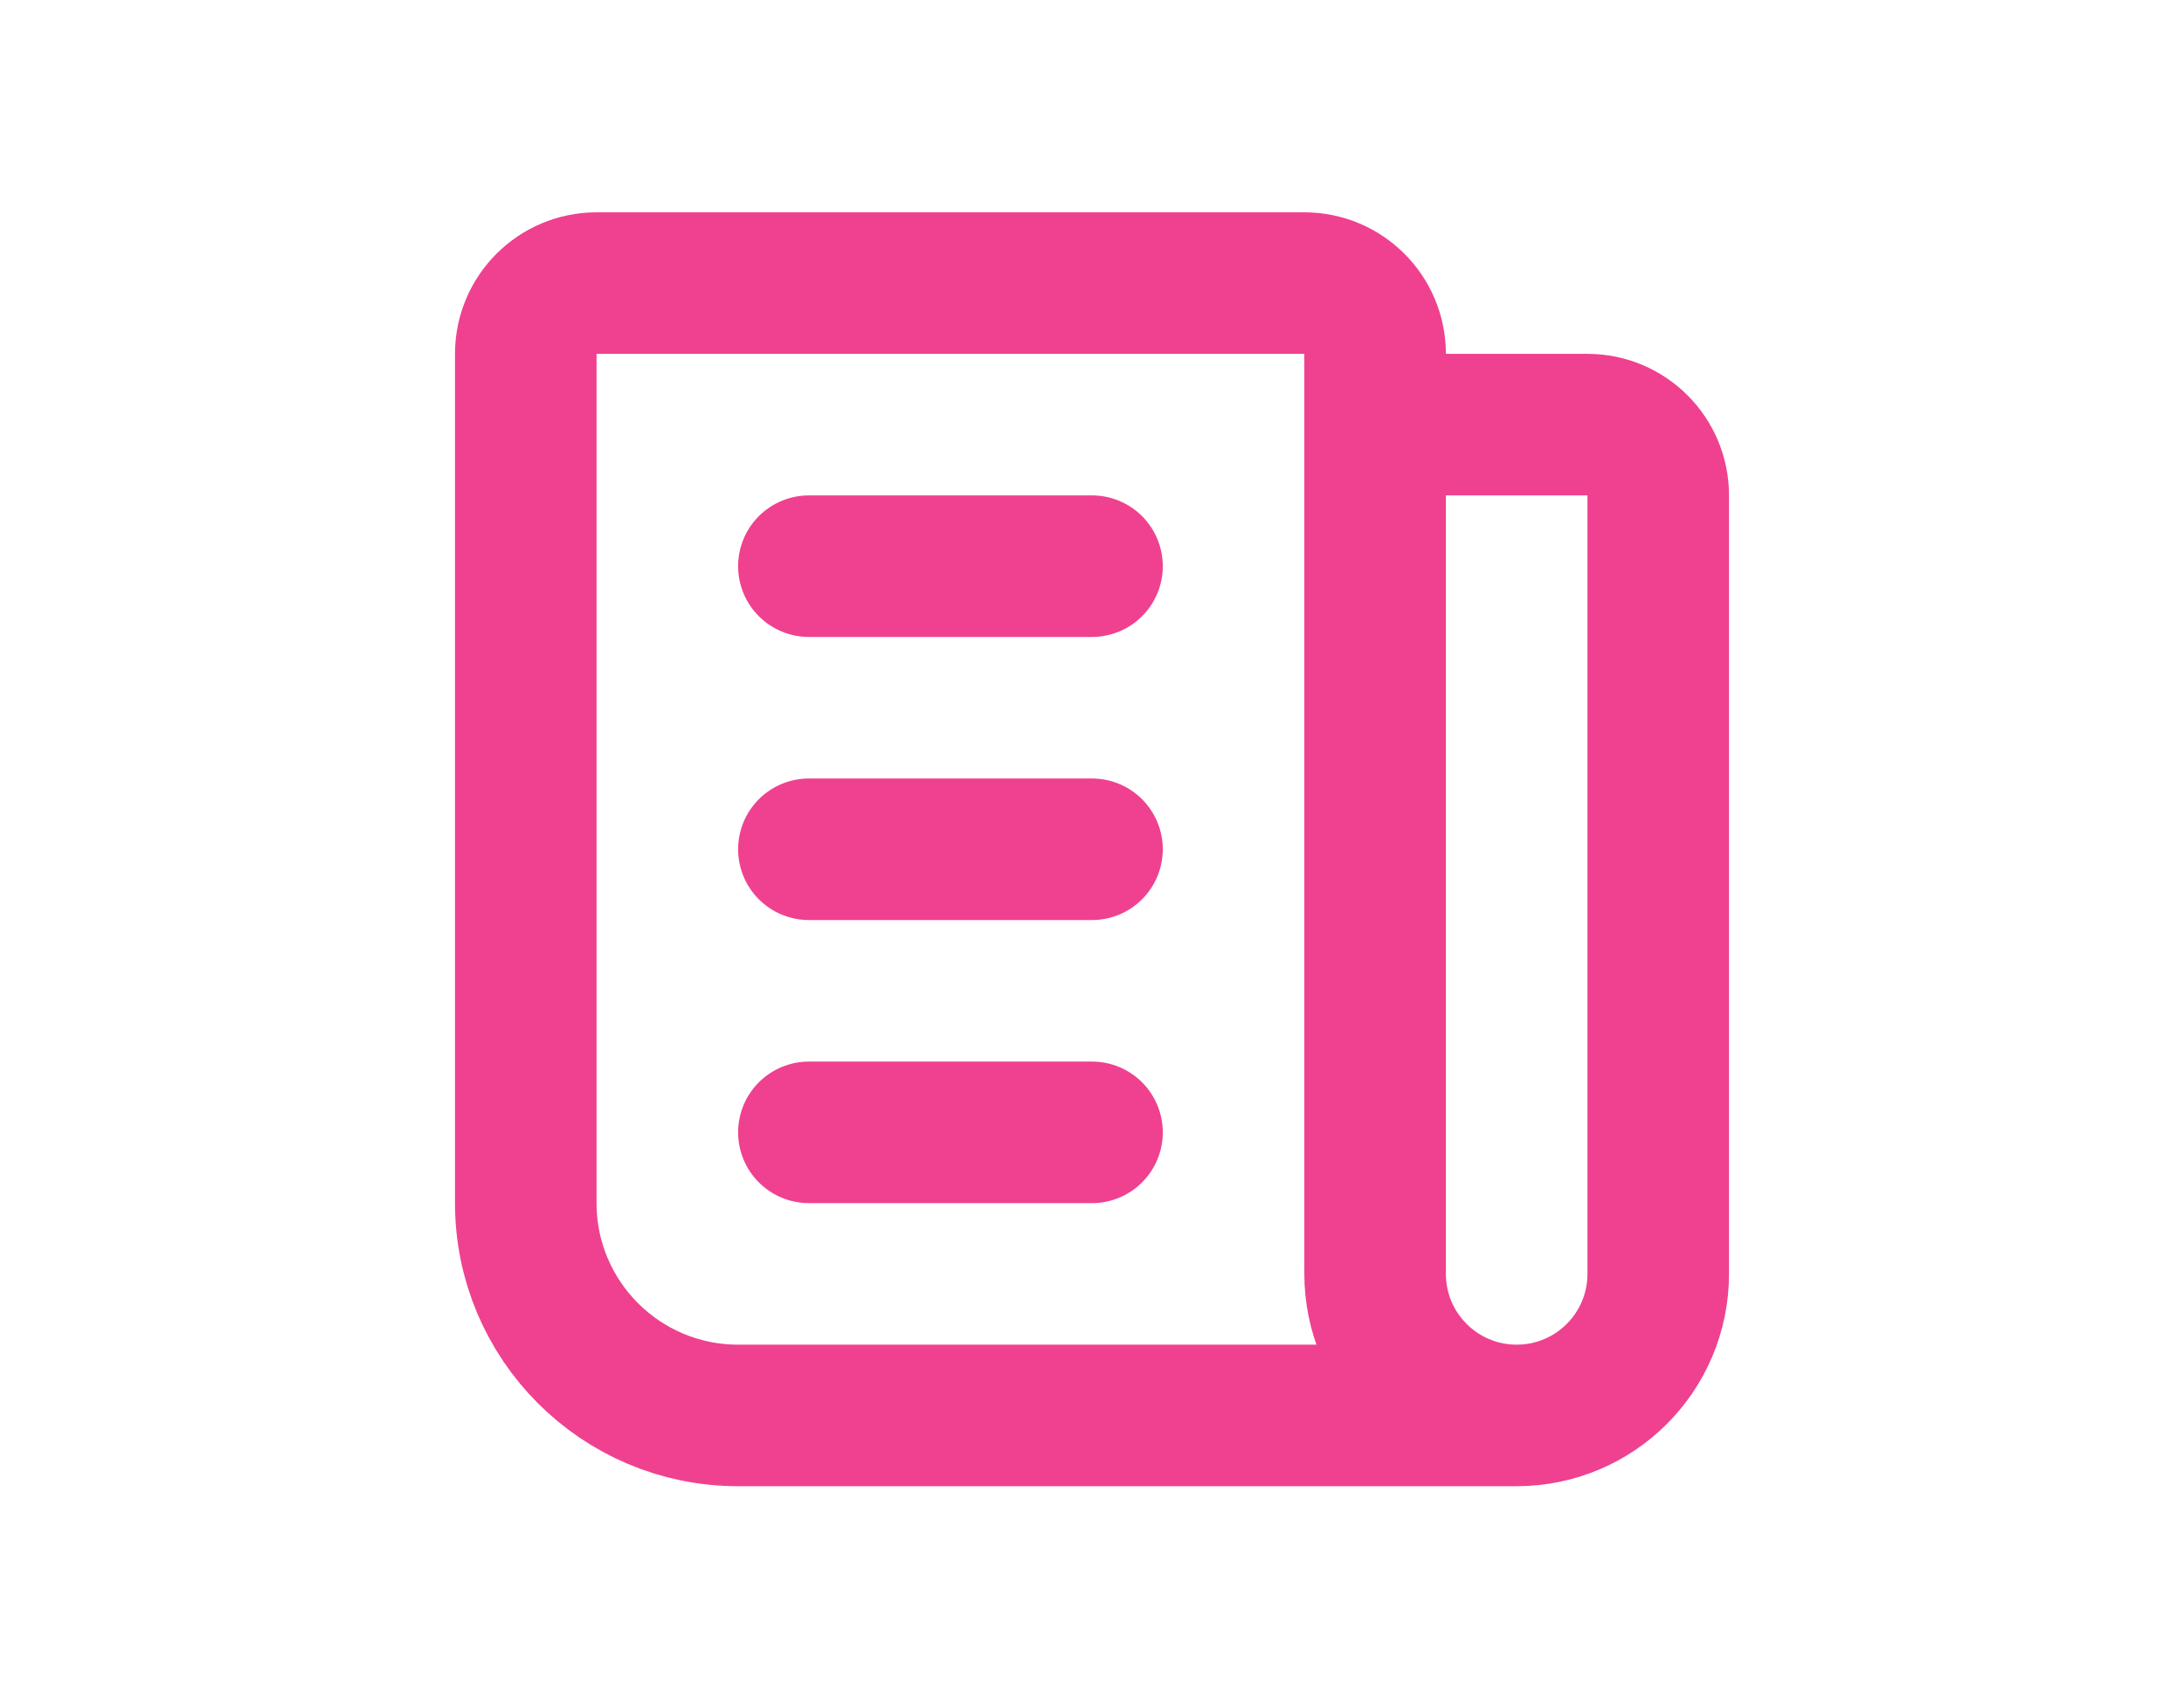
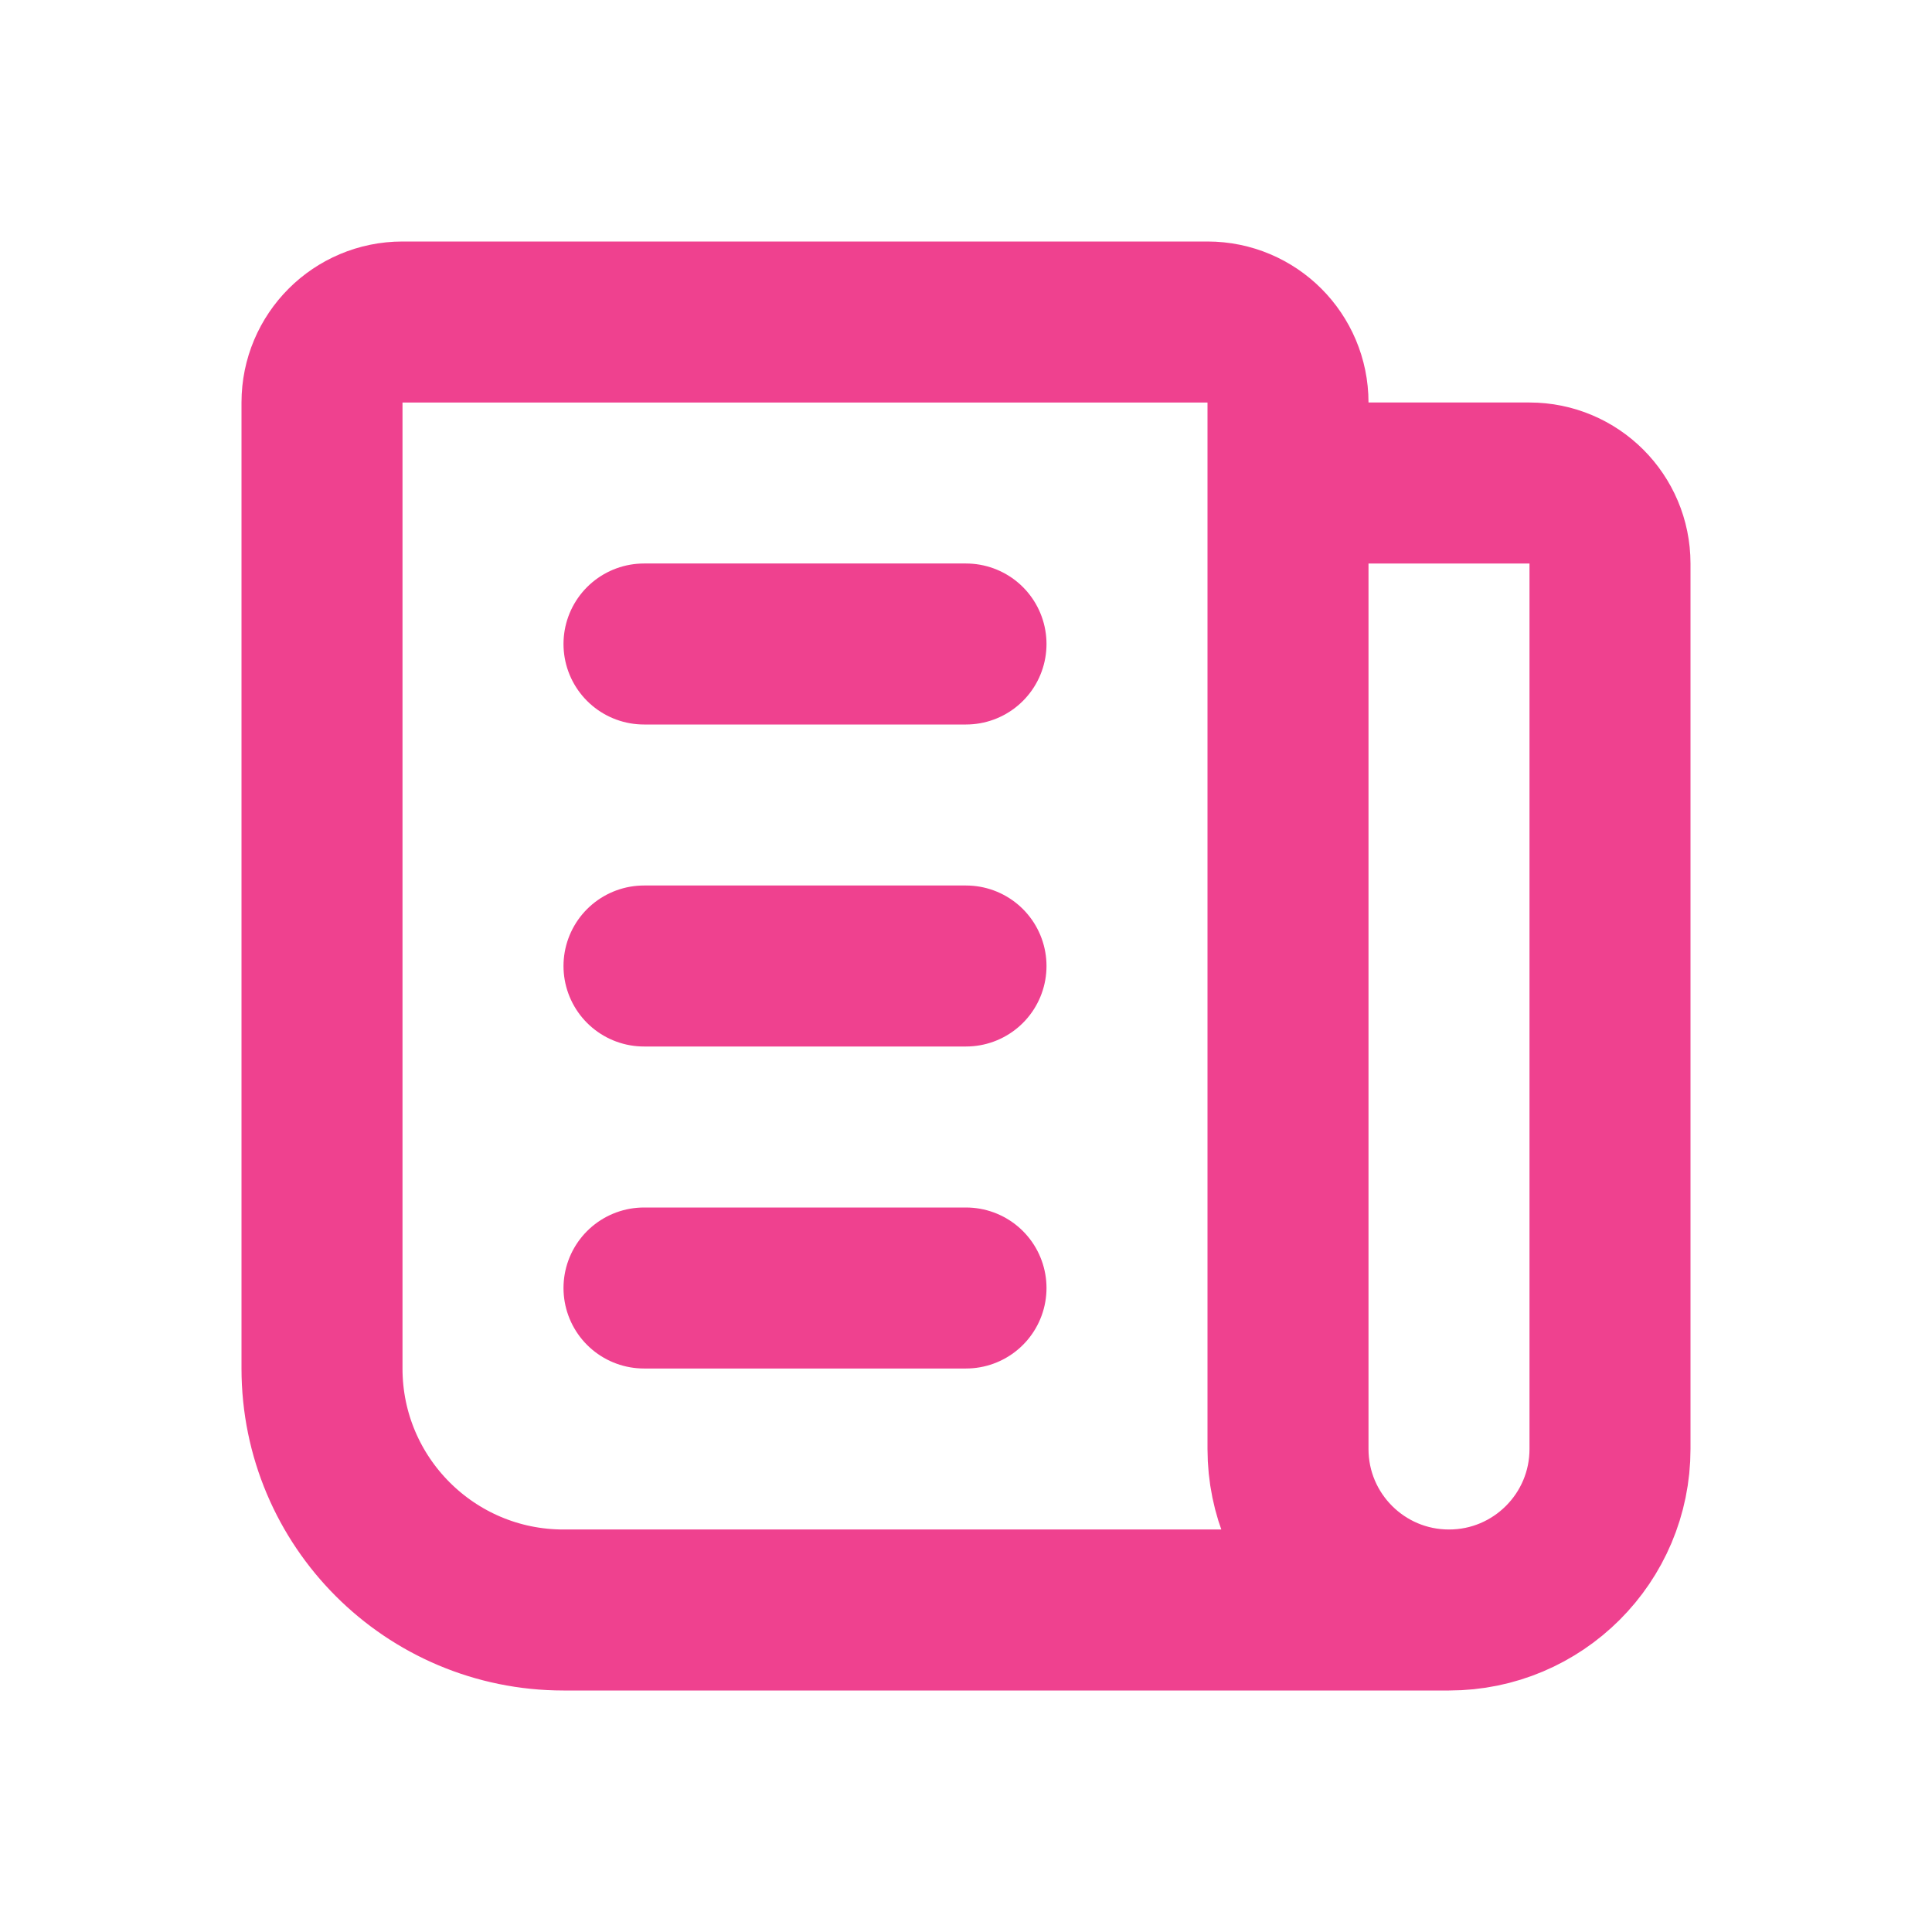
- <svg xmlns="http://www.w3.org/2000/svg" width="3em" height="28" viewBox="0 0 24 24" fill="none" stroke="#EF418F" stroke-width="2" stroke-linecap="round" stroke-linejoin="round" class="icon icon-tabler icons-tabler-outline icon-tabler-news">
+ <svg xmlns="http://www.w3.org/2000/svg" height="3em" viewBox="0 0 24 24" fill="none" stroke="#EF418F" stroke-width="2" stroke-linecap="round" stroke-linejoin="round" class="icon icon-tabler icons-tabler-outline icon-tabler-news">
  <path stroke="none" d="M0 0h24v24H0z" fill="none" />
  <path d="M16 6h3a1 1 0 0 1 1 1v11a2 2 0 0 1 -4 0v-13a1 1 0 0 0 -1 -1h-10a1 1 0 0 0 -1 1v12a3 3 0 0 0 3 3h11" />
  <path d="M8 8l4 0" />
  <path d="M8 12l4 0" />
  <path d="M8 16l4 0" />
</svg>
